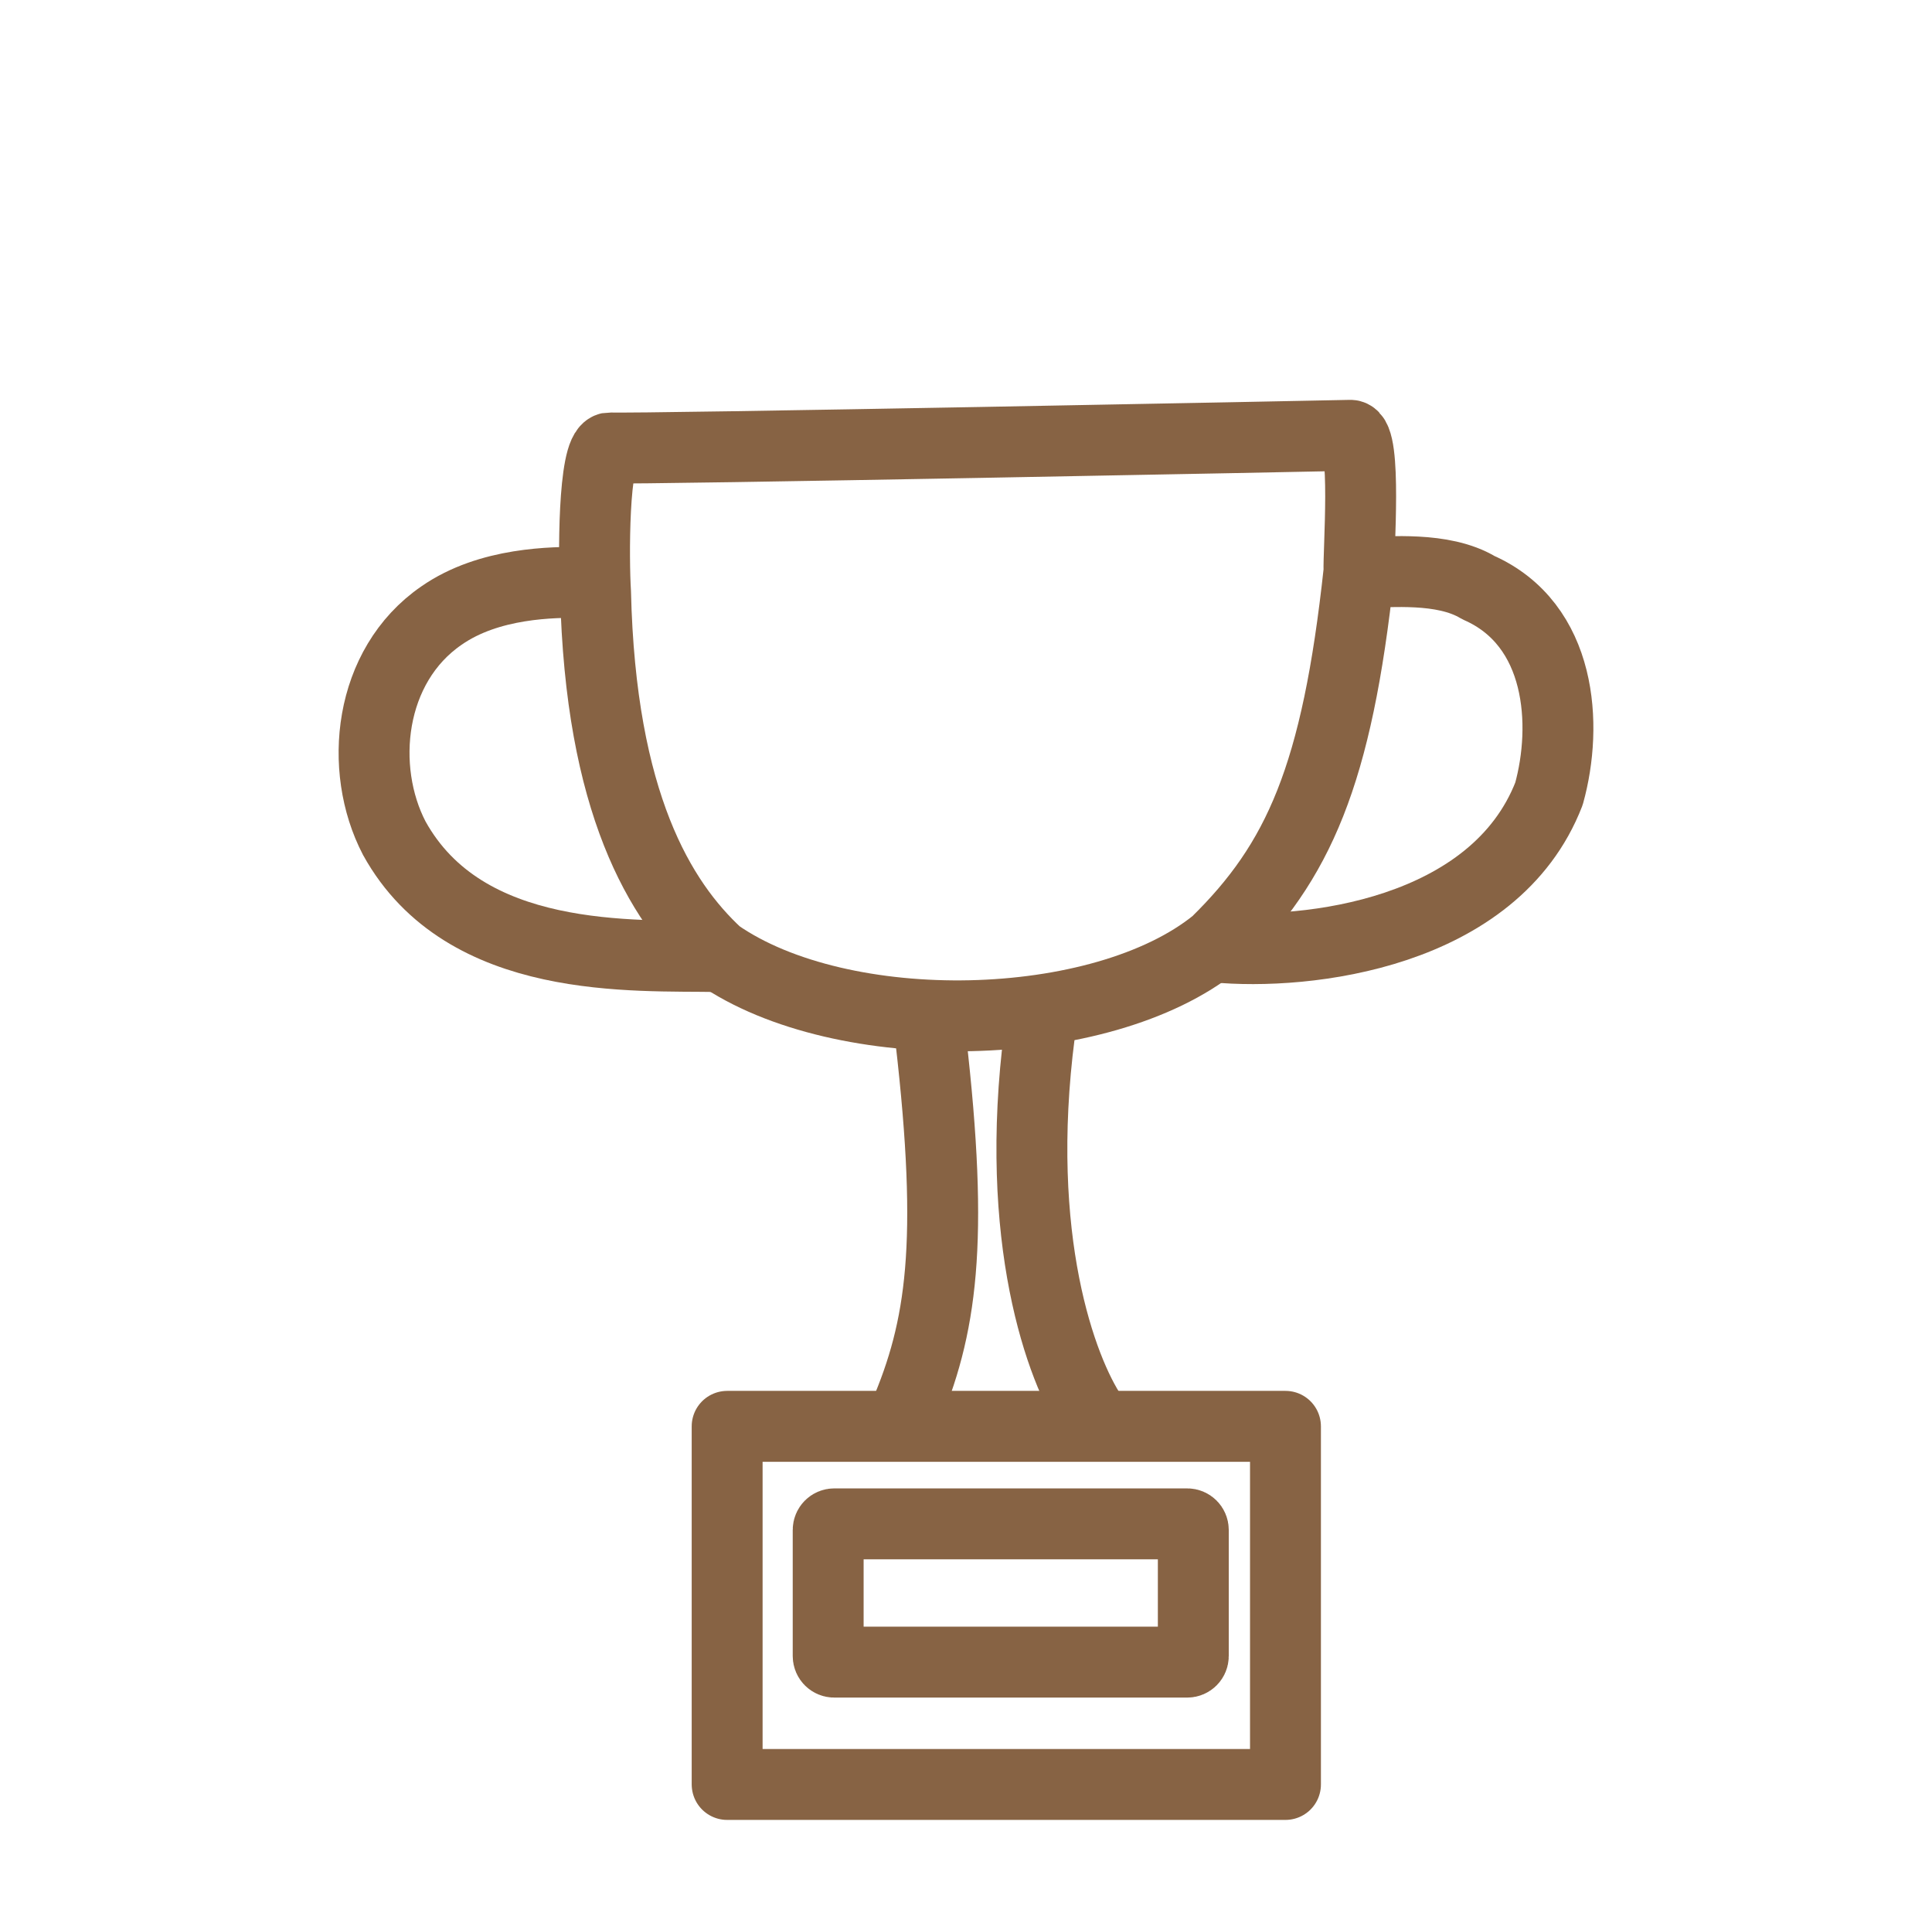
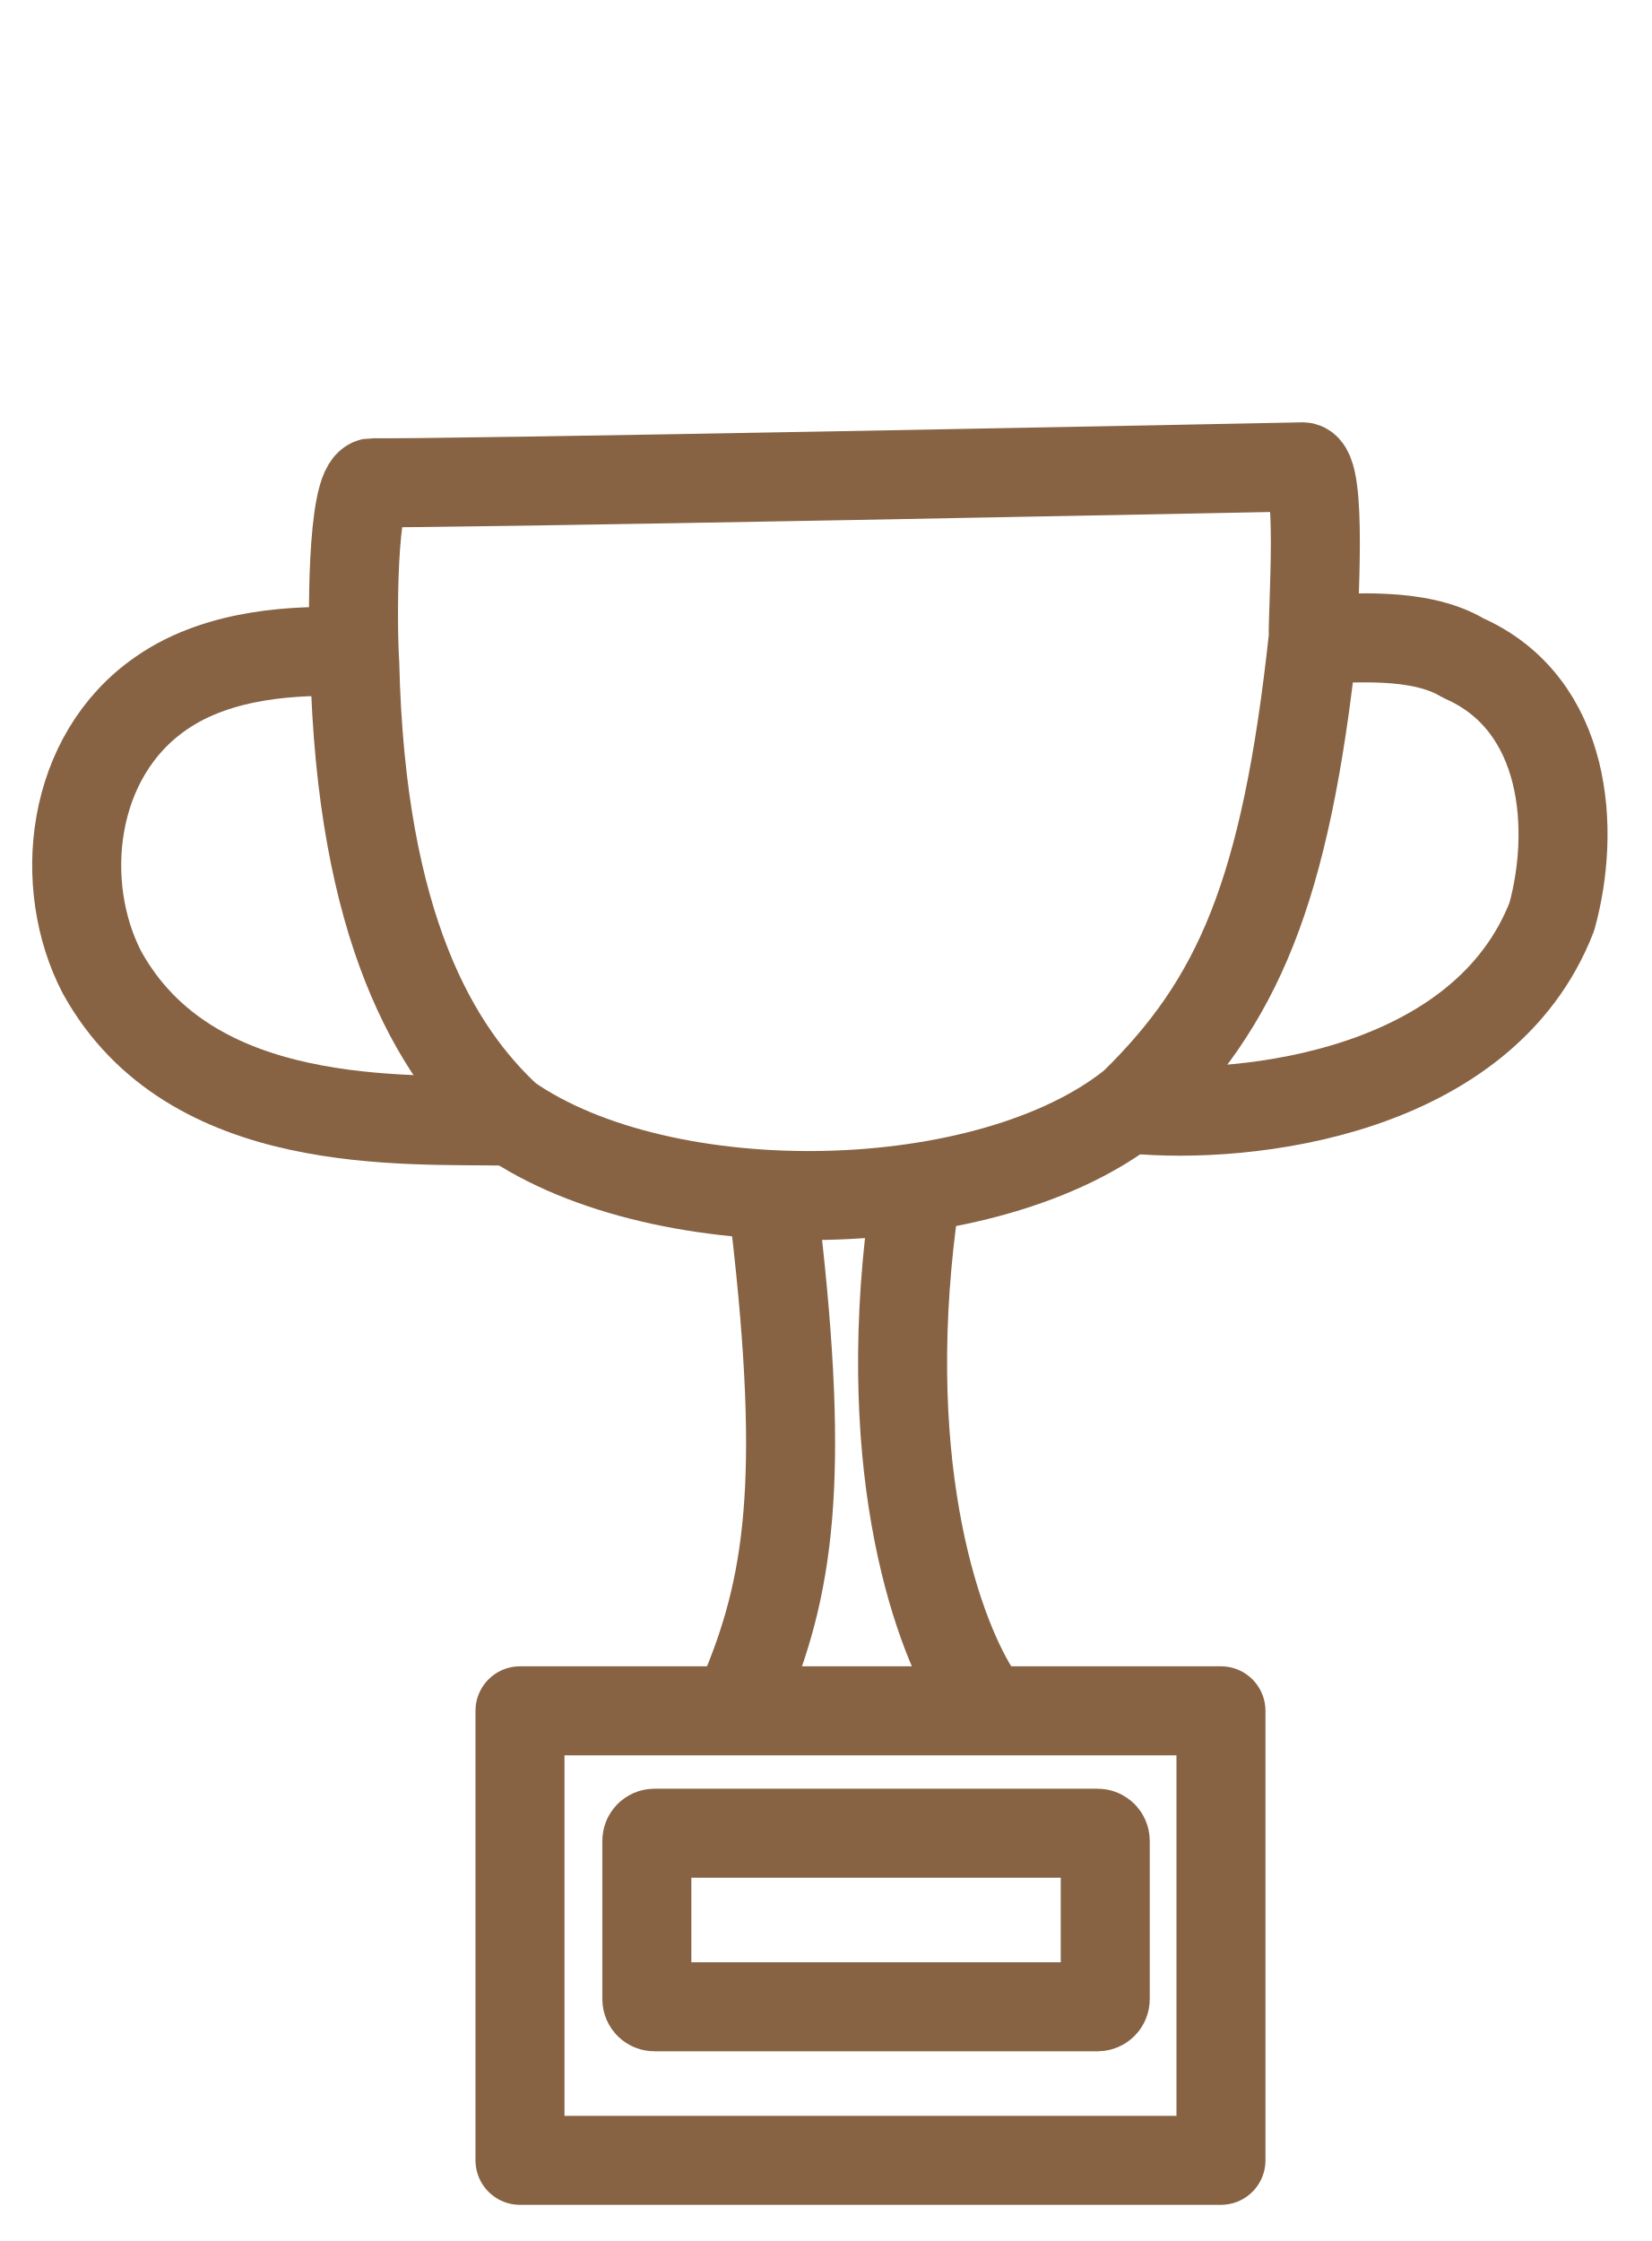
- <svg xmlns="http://www.w3.org/2000/svg" width="1090pt" height="1081pt" viewBox="0 0 1090 1081">
+ <svg xmlns="http://www.w3.org/2000/svg" width="742pt" height="1007pt" viewBox="0 0 742 1007">
  <defs />
-   <path id="shape0" transform="translate(335.4289, 245.5387)" fill="none" stroke="#876344" stroke-width="40" stroke-linecap="round" stroke-linejoin="bevel" d="M8.305 7.112C-0.86 9.066 -0.573 70.689 0.57 88.494C3.343 207.468 37.008 262.695 69.341 292.61C139.509 341.541 286.169 338.526 350.655 286.158C397.244 240.497 418.862 191.959 431.303 76.617C430.839 66.409 435.815 0.321 426.537 0C412.376 0.341 23.9 7.977 8.305 7.112Z" />
-   <path id="shape1" transform="translate(211.04, 328.4512)" fill="none" stroke="#876344" stroke-width="40" stroke-linecap="round" stroke-linejoin="bevel" d="M117.481 0.01C101.131 -0.072 65.016 -0.046 38.006 18.779C-3.127 47.053 -8.995 105.135 11.392 144.298C51.219 216.365 146.8 210.216 193.803 211.091" />
-   <path id="shape2" transform="translate(685.3505, 322.3871)" fill="none" stroke="#876344" stroke-width="40" stroke-linecap="round" stroke-linejoin="bevel" d="M86.293 0.062C97.393 0.802 128.451 -3.19 148.758 9.08C195.85 29.79 199.302 86.542 188.569 125.288C157.899 204.402 51.913 216.737 0 211.726" />
-   <path id="shape3" transform="translate(510.2424, 585.8051)" fill="none" stroke="#876344" stroke-width="40" stroke-linecap="round" stroke-linejoin="bevel" d="M14.839 0C28.201 115.878 21.004 163.279 0 212.474" />
-   <path id="shape4" transform="translate(582.1696, 582.7991)" fill="none" stroke="#876344" stroke-width="40" stroke-linecap="round" stroke-linejoin="bevel" d="M4.351 0C-10.674 115.931 16.667 189.925 33.971 215.627" />
-   <rect id="shape5" transform="translate(410.2424, 804.5221)" fill="none" stroke="#876344" stroke-width="40" stroke-linecap="round" stroke-linejoin="bevel" width="315" height="202" rx="0.008" ry="0.008" />
-   <rect id="shape6" transform="translate(467.2424, 859.5221)" fill="none" stroke="#876344" stroke-width="40" stroke-linecap="round" stroke-linejoin="bevel" width="206" height="78" rx="3.435" ry="3.435" />
+   <path id="shape0" transform="translate(158.8521, 209.7728)" fill="none" stroke="#876344" stroke-width="40" stroke-linecap="round" stroke-linejoin="bevel" d="M8.305 7.112C-0.86 9.066 -0.573 70.689 0.57 88.494C3.343 207.468 37.008 262.695 69.341 292.61C139.509 341.541 286.169 338.526 350.655 286.158C397.244 240.497 418.862 191.959 431.303 76.617C430.839 66.409 435.815 0.321 426.537 0C412.376 0.341 23.9 7.977 8.305 7.112Z" />
+   <path id="shape1" transform="translate(34.46317, 292.6853)" fill="none" stroke="#876344" stroke-width="40" stroke-linecap="round" stroke-linejoin="bevel" d="M117.481 0.01C101.131 -0.072 65.016 -0.046 38.006 18.779C-3.127 47.053 -8.995 105.135 11.392 144.298C51.219 216.365 146.8 210.216 193.803 211.091" />
+   <path id="shape2" transform="translate(508.7737, 286.6212)" fill="none" stroke="#876344" stroke-width="40" stroke-linecap="round" stroke-linejoin="bevel" d="M86.293 0.062C97.393 0.802 128.451 -3.19 148.758 9.08C195.85 29.79 199.302 86.542 188.569 125.288C157.899 204.402 51.913 216.737 0 211.726" />
+   <path id="shape3" transform="translate(333.6655, 550.0392)" fill="none" stroke="#876344" stroke-width="40" stroke-linecap="round" stroke-linejoin="bevel" d="M14.839 0C28.201 115.878 21.004 163.279 0 212.474" />
+   <path id="shape4" transform="translate(405.5928, 547.0332)" fill="none" stroke="#876344" stroke-width="40" stroke-linecap="round" stroke-linejoin="bevel" d="M4.351 0C-10.674 115.931 16.667 189.925 33.971 215.627" />
+   <rect id="shape5" transform="translate(233.6655, 768.7562)" fill="none" stroke="#876344" stroke-width="40" stroke-linecap="round" stroke-linejoin="bevel" width="315" height="202" rx="0.008" ry="0.008" />
+   <rect id="shape6" transform="translate(290.6655, 823.7562)" fill="none" stroke="#876344" stroke-width="40" stroke-linecap="round" stroke-linejoin="bevel" width="206" height="78" rx="3.435" ry="3.435" />
</svg>
